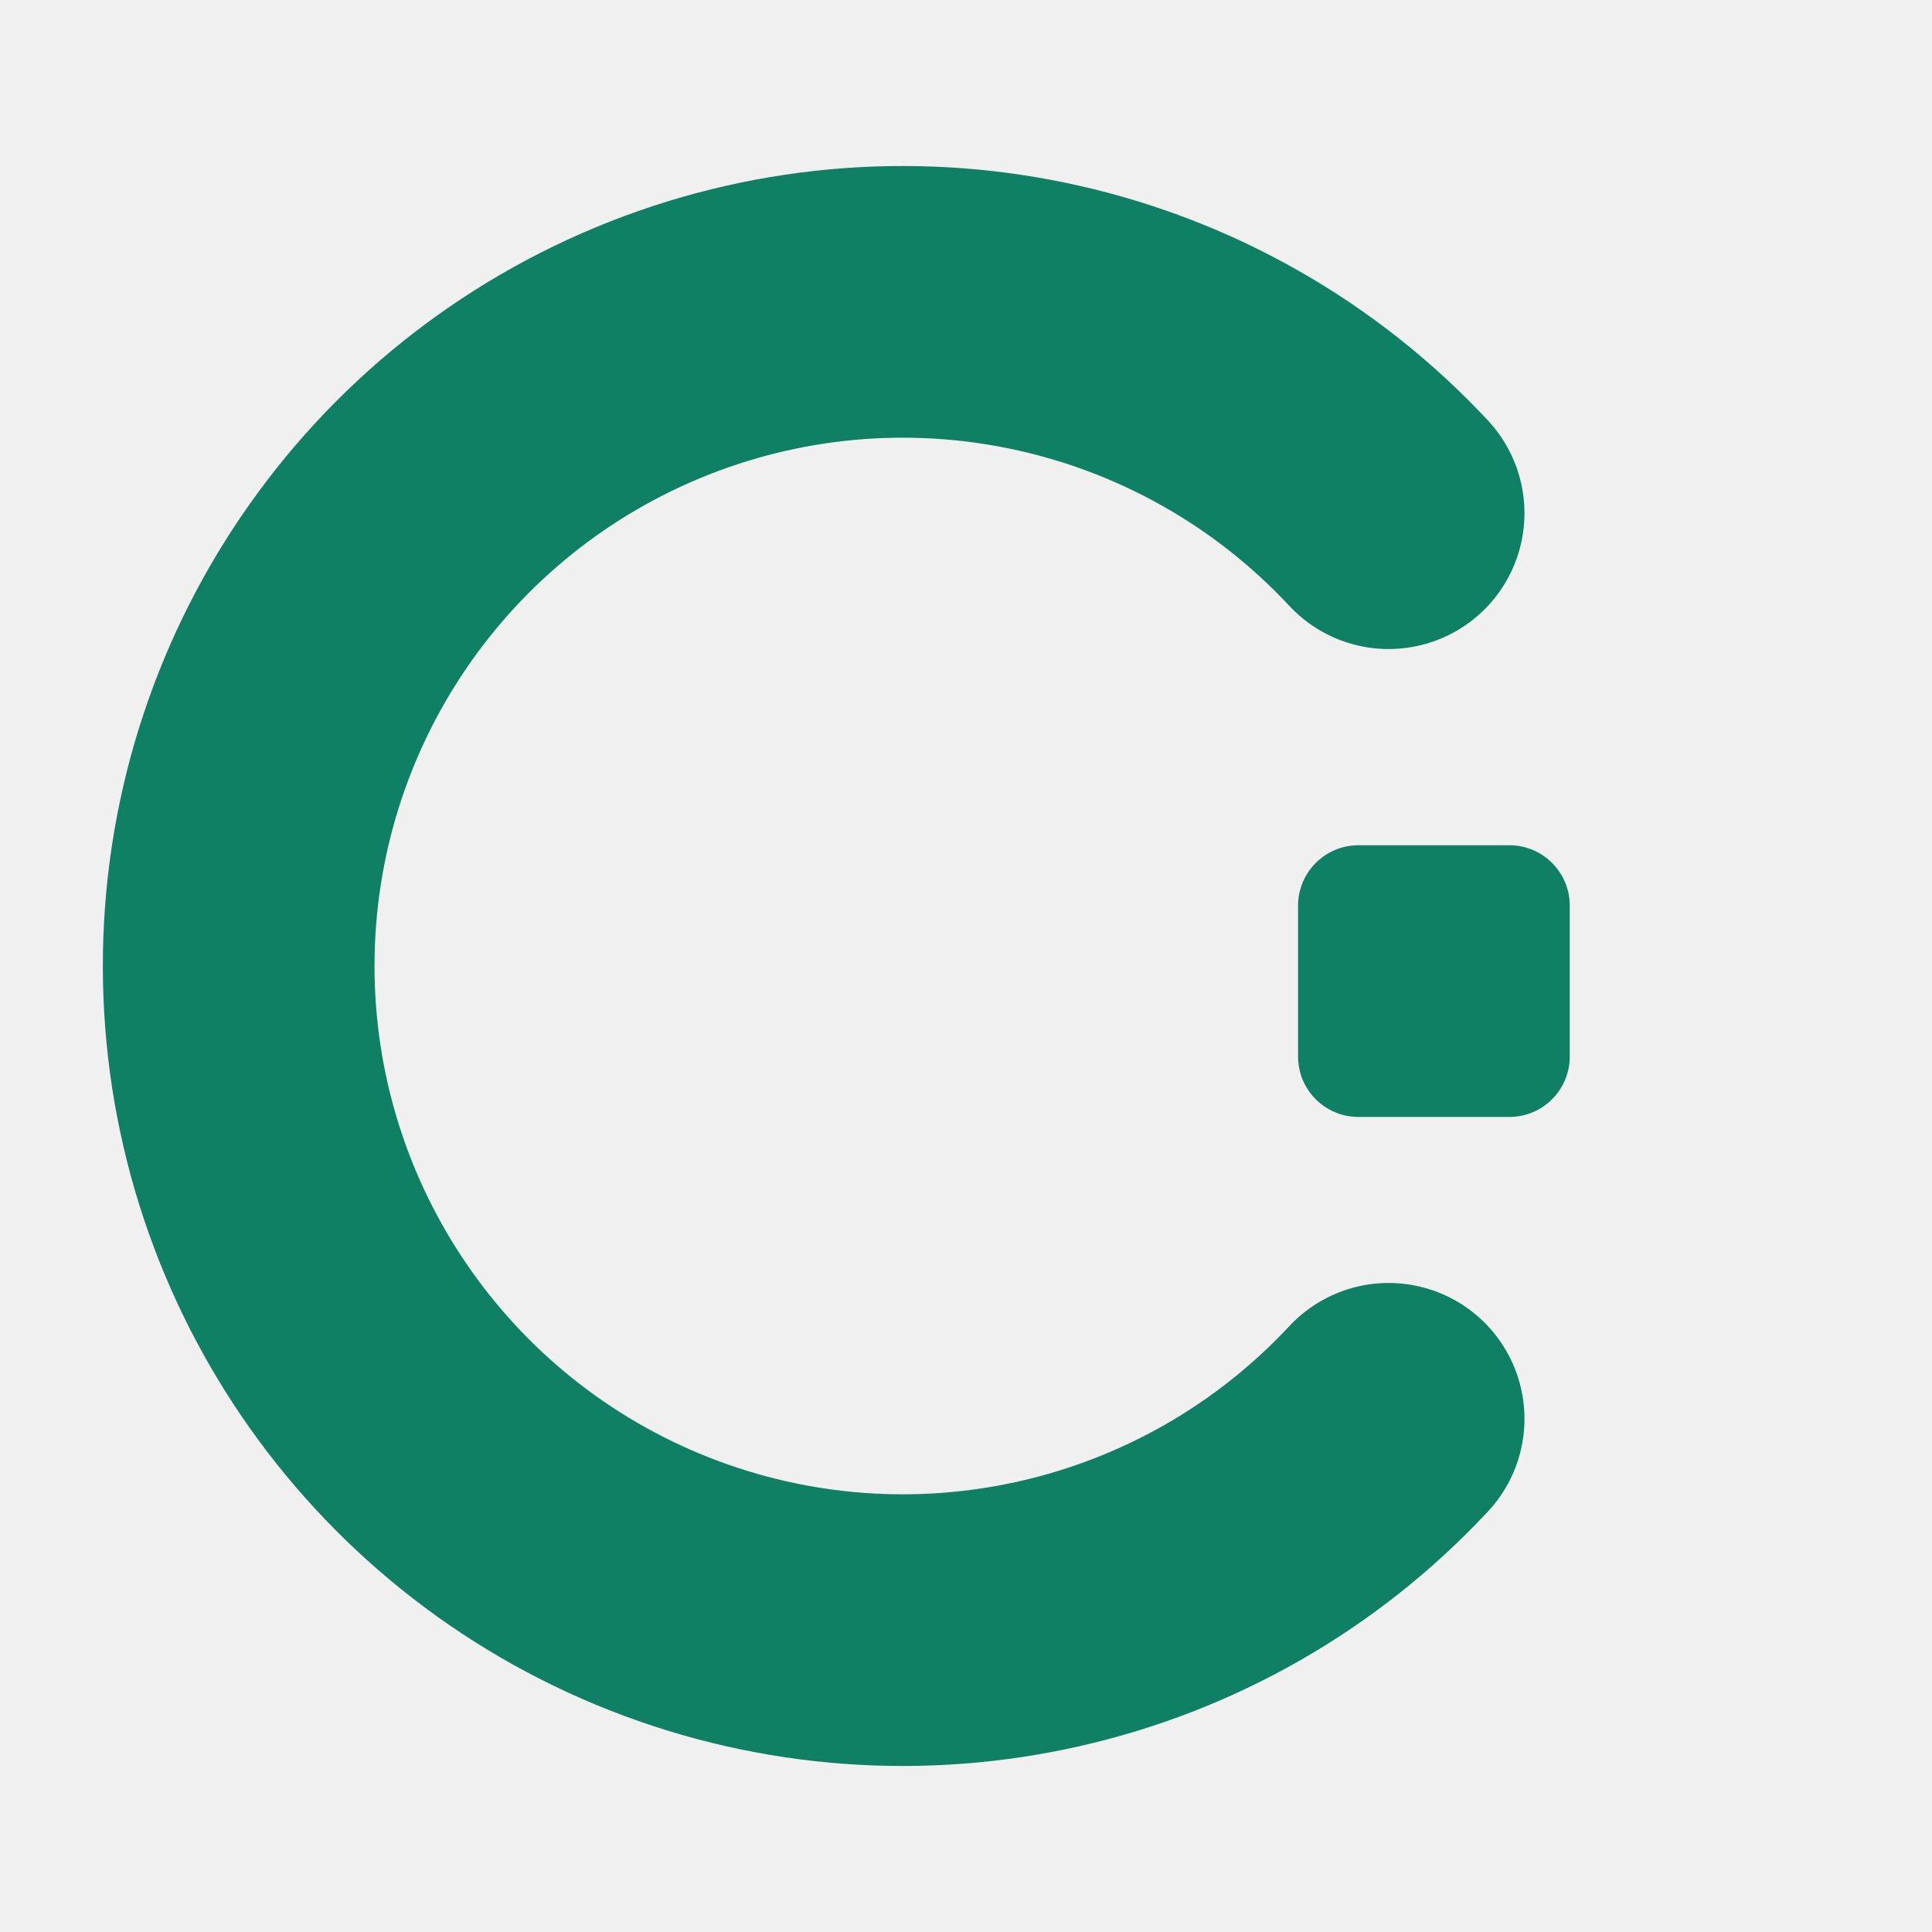
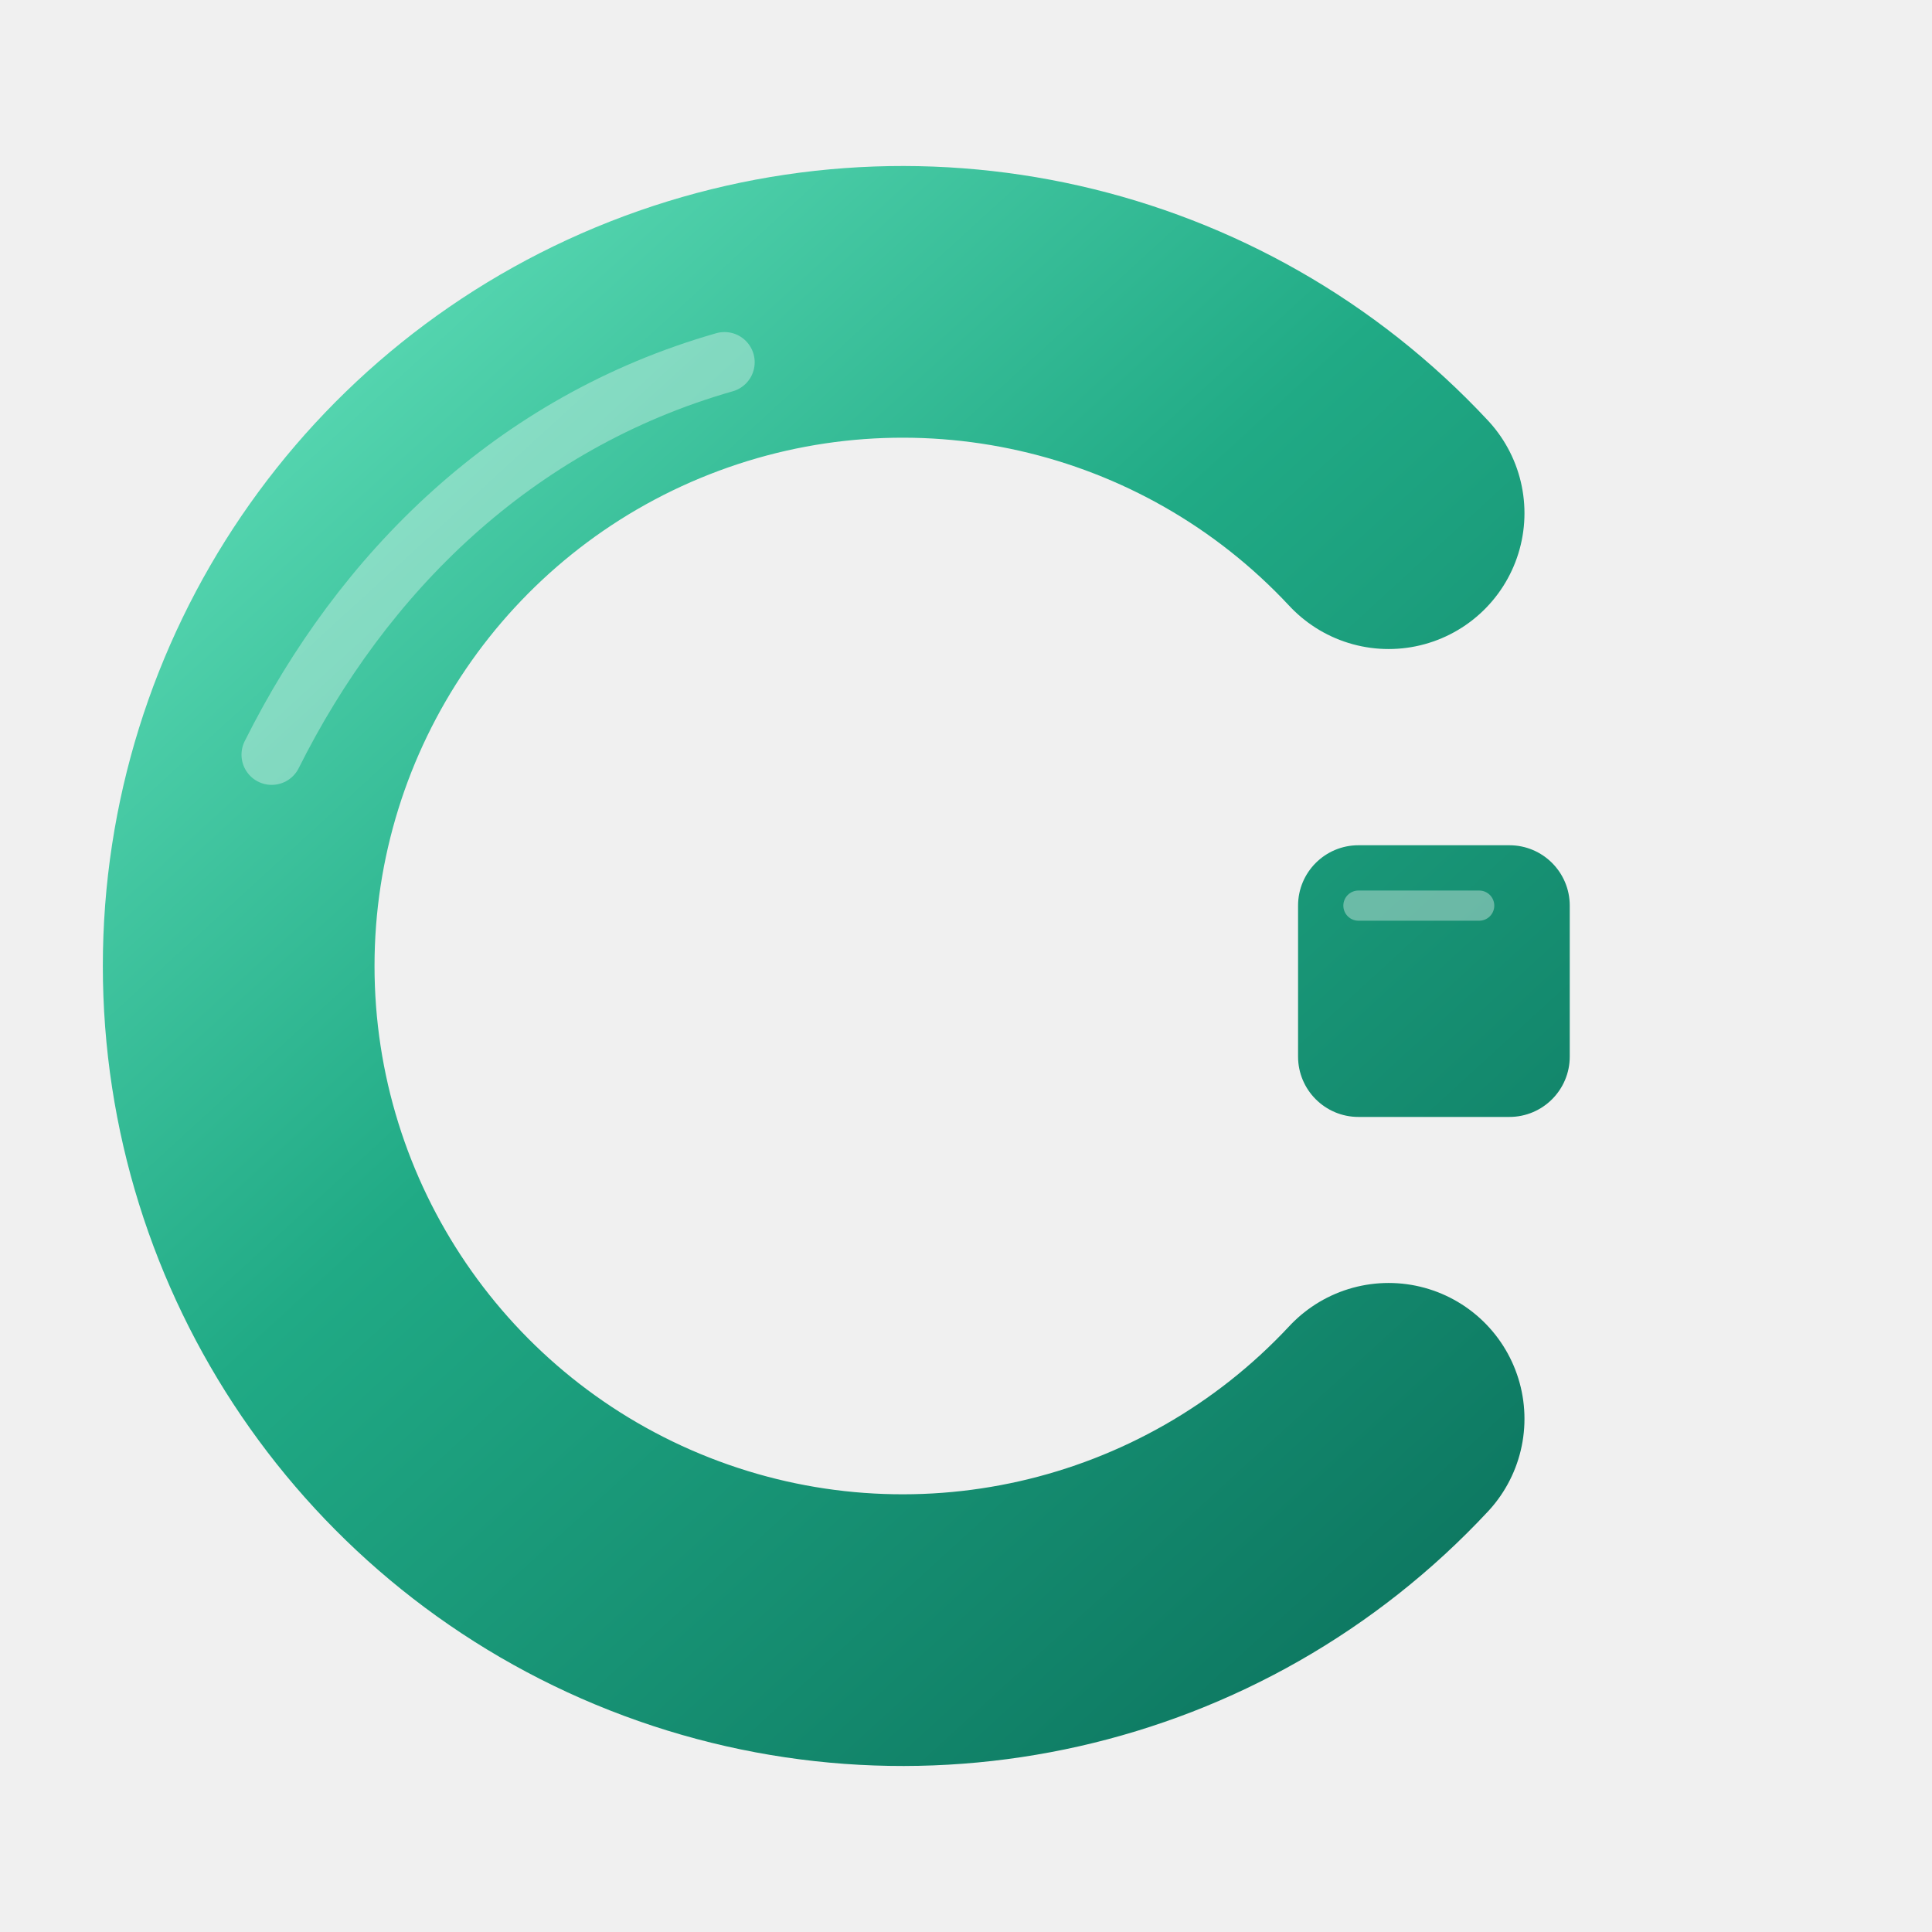
<svg xmlns="http://www.w3.org/2000/svg" viewBox="0 0 64 64" fill="none" aria-hidden="true">
-   <path d="M46 17a22 22 0 1 0 0 30" stroke="#108064" stroke-width="9" stroke-linecap="round" />
-   <rect x="43" y="28" width="9" height="9" rx="2" fill="#108064" />
+   <defs>
+     <linearGradient id="brand-gloss" x1="8" y1="8" x2="51" y2="55" gradientUnits="userSpaceOnUse">
+       <stop stop-color="#62e0ba" />
+       <stop offset="0.43" stop-color="#20aa85" />
+       <stop offset="1" stop-color="#0b725d" />
+     </linearGradient>
+   </defs>
+   <path d="M46 17a22 22 0 1 0 0 30" stroke="url(#brand-gloss)" stroke-width="9" stroke-linecap="round" />
+   <path d="M24 12c-7 2-12 7-15 13" stroke="#fff" stroke-opacity=".34" stroke-width="2" stroke-linecap="round" />
+   <rect x="43" y="28" width="9" height="9" rx="2" fill="url(#brand-gloss)" />
+   <path d="M45 30h4" stroke="#fff" stroke-opacity=".36" stroke-linecap="round" />
</svg>
